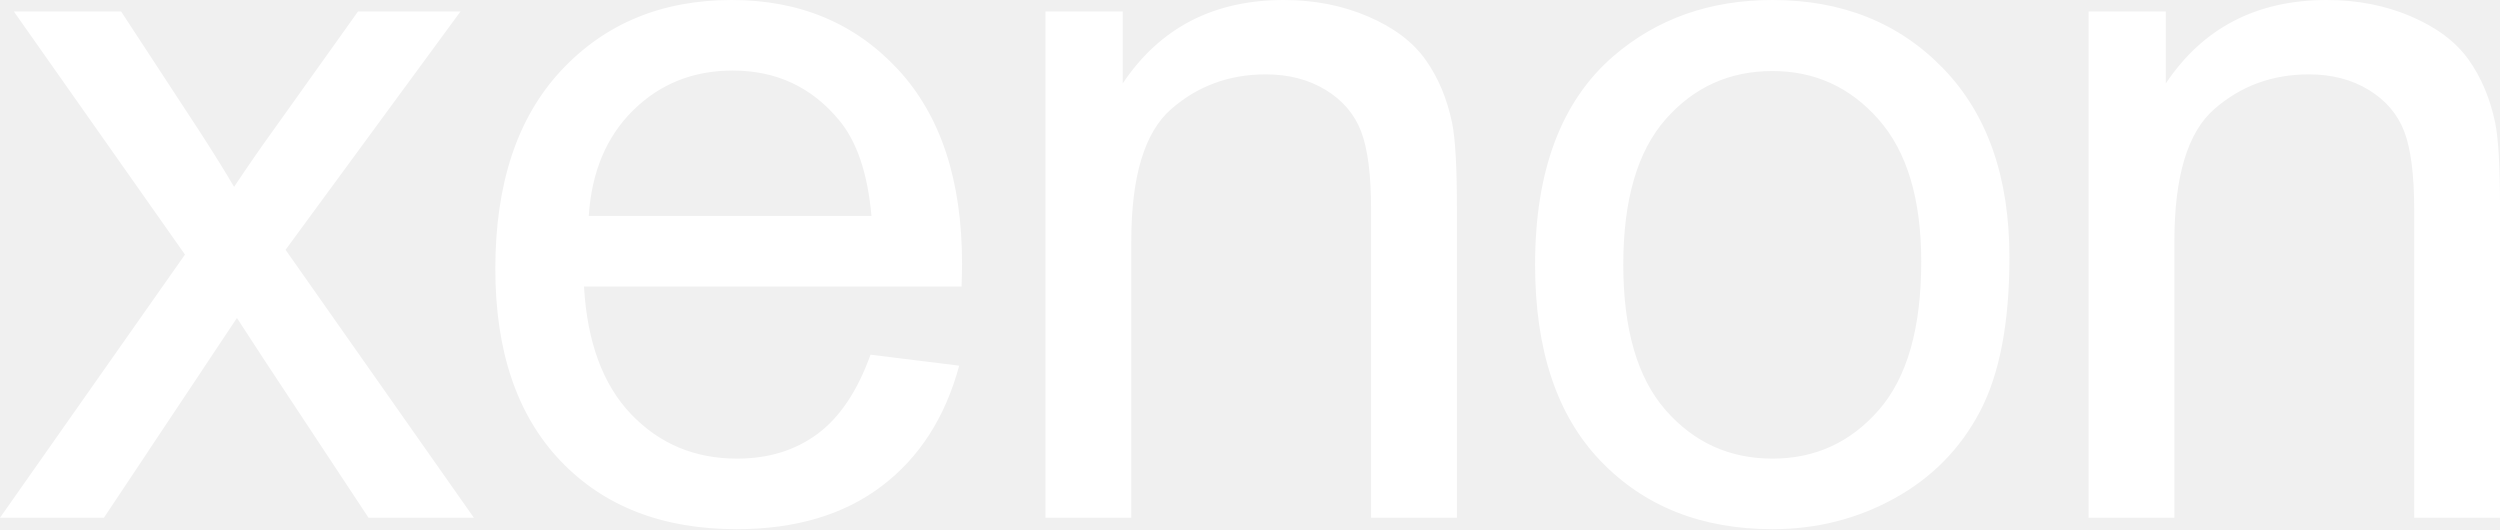
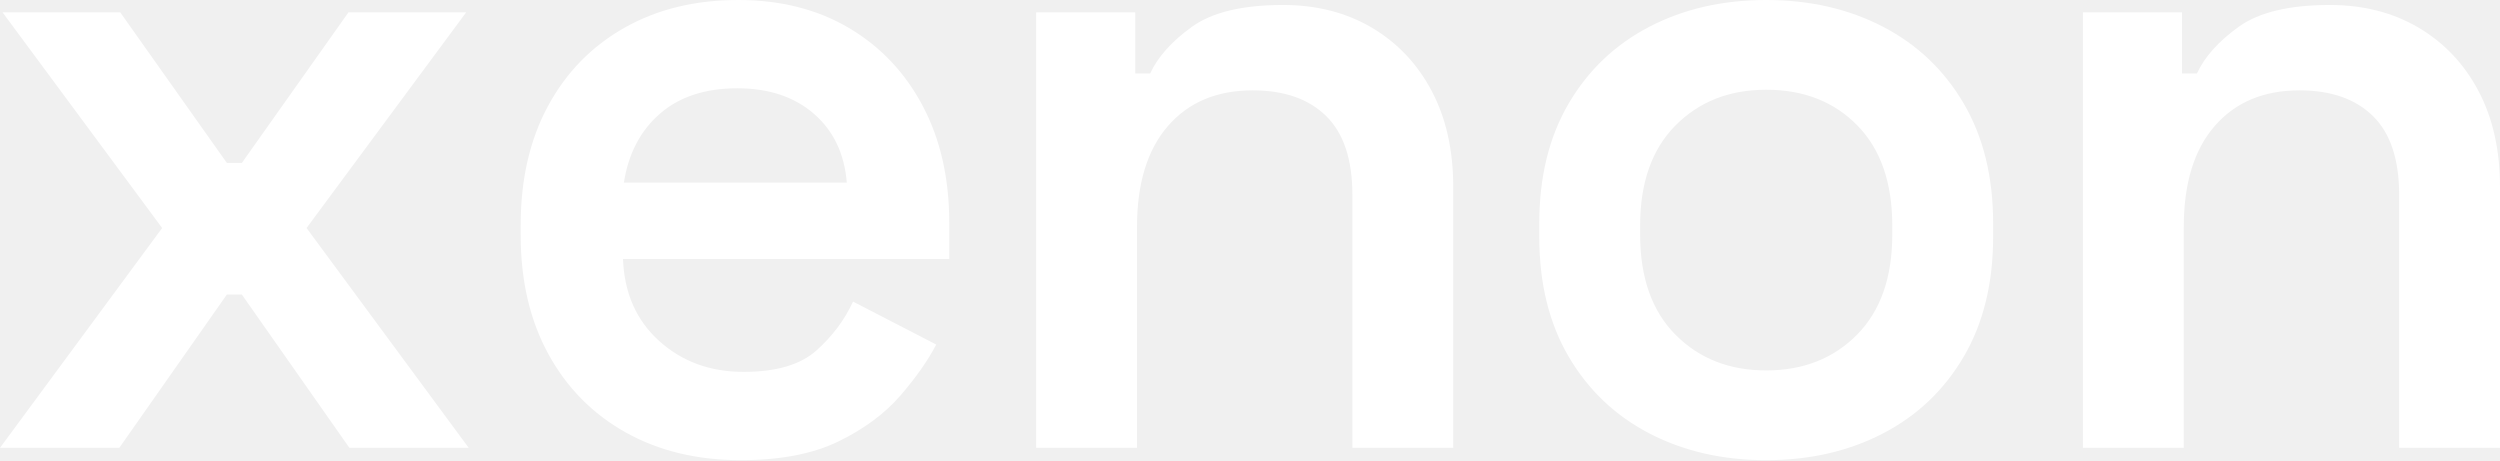
- <svg xmlns="http://www.w3.org/2000/svg" viewBox="0 0 5244.0 1110.0" width="5244.0" height="1110.0" role="img" aria-labelledby="title">
-   <path fill="#ffffff" transform="translate(-15 1086) scale(1 -1)" d="M15 0 403 552 44 1062H269L432 813Q478 742 506 694Q550 760 587 811L766 1062H981L614 562L1009 0H788L570 330L512 419L233 0ZM1841 342 2027 319Q1983 156 1864.0 66.0Q1745 -24 1560 -24Q1327 -24 1190.5 119.5Q1054 263 1054 522Q1054 790 1192.0 938.0Q1330 1086 1550 1086Q1763 1086 1898.0 941.0Q2033 796 2033 533Q2033 517 2032 485H1240Q1250 310 1339.0 217.0Q1428 124 1561 124Q1660 124 1730.0 176.0Q1800 228 1841 342ZM1250 633H1843Q1831 767 1775 834Q1689 938 1552 938Q1428 938 1343.5 855.0Q1259 772 1250 633ZM2208 0V1062H2370V911Q2487 1086 2708 1086Q2804 1086 2884.5 1051.5Q2965 1017 3005.0 961.0Q3045 905 3061 828Q3071 778 3071 653V0H2891V646Q2891 756 2870.0 810.5Q2849 865 2795.5 897.5Q2742 930 2670 930Q2555 930 2471.5 857.0Q2388 784 2388 580V0ZM3235 531Q3235 826 3399 968Q3536 1086 3733 1086Q3952 1086 4091.0 942.5Q4230 799 4230 546Q4230 341 4168.5 223.5Q4107 106 3989.5 41.0Q3872 -24 3733 -24Q3510 -24 3372.5 119.0Q3235 262 3235 531ZM3420 531Q3420 327 3509.0 225.5Q3598 124 3733 124Q3867 124 3956.0 226.0Q4045 328 4045 537Q4045 734 3955.5 835.5Q3866 937 3733 937Q3598 937 3509.0 836.0Q3420 735 3420 531ZM4396 0V1062H4558V911Q4675 1086 4896 1086Q4992 1086 5072.5 1051.5Q5153 1017 5193.0 961.0Q5233 905 5249 828Q5259 778 5259 653V0H5079V646Q5079 756 5058.0 810.5Q5037 865 4983.5 897.5Q4930 930 4858 930Q4743 930 4659.5 857.0Q4576 784 4576 580V0Z" />
+ <svg xmlns="http://www.w3.org/2000/svg" viewBox="0 0 2837.301 522.25" width="2837.301" height="522.25" role="img" aria-labelledby="title">
+   <path transform="translate(-30.19971 508.2501)" fill="#ffffff" d="M30.2 0.0 214.224 -249.475 33.075 -494.25H166.651L287.7 -323.301H304.65L425.699 -494.25H559.275L378.126 -249.475L562.15 0.0H426.749L304.65 -174H287.7L165.601 0.0ZM870.8 14.0Q796.625 14.0 740.3 -17.5Q683.975 -49.0 652.562 -106.413Q621.15 -163.825 621.15 -241.125V-253.125Q621.15 -330.6 652.15 -387.925Q683.15 -445.25 738.887 -476.75Q794.625 -508.25 867.925 -508.25Q940.05 -508.25 993.787 -476.45Q1047.525 -444.65 1077.525 -387.85Q1107.525 -331.05 1107.525 -255.4V-214.325H737.251Q739.426 -156.325 778.313 -121.263Q817.2 -86.201 874.1 -86.201Q929.725 -86.201 956.912 -110.601Q984.099 -135 998.324 -165.975L1092.75 -117.225Q1078.575 -90.0 1052.075 -59.325Q1025.575 -28.65 981.925 -7.325Q938.275 14.0 870.8 14.0ZM738.251 -300.975H991.249Q987.249 -350.275 953.862 -379.162Q920.475 -408.049 867.1 -408.049Q812.25 -408.049 779.1 -379.162Q745.951 -350.275 738.251 -300.975ZM1206.15 0.0V-494.25H1318.601V-424.875H1335.551Q1348.601 -453.15 1383 -477.875Q1417.4 -502.6 1486.325 -502.6Q1543.45 -502.6 1587.038 -476.888Q1630.625 -451.175 1655.063 -405.025Q1679.5 -358.875 1679.5 -296.0V0.0H1565.049V-287.05Q1565.049 -347.25 1535.362 -376.475Q1505.675 -405.699 1451.875 -405.699Q1390.9 -405.699 1355.75 -365.275Q1320.601 -324.85 1320.601 -250.425V0.0ZM2034.7 14.0Q1960.7 14.0 1902.312 -16.262Q1843.925 -46.525 1810.537 -103.437Q1777.15 -160.35 1777.15 -239.475V-254.775Q1777.15 -333.9 1810.537 -390.813Q1843.925 -447.725 1902.312 -477.988Q1960.7 -508.25 2034.7 -508.25Q2108.7 -508.25 2167.087 -477.988Q2225.475 -447.725 2258.863 -390.813Q2292.25 -333.9 2292.25 -254.775V-239.475Q2292.25 -160.35 2258.863 -103.437Q2225.475 -46.525 2167.087 -16.262Q2108.7 14.0 2034.7 14.0ZM2034.7 -87.851Q2097.6 -87.851 2137.699 -128.326Q2177.799 -168.8 2177.799 -242.3V-251.95Q2177.799 -325.45 2138.112 -365.925Q2098.425 -406.399 2034.7 -406.399Q1971.975 -406.399 1931.788 -365.925Q1891.601 -325.45 1891.601 -251.95V-242.3Q1891.601 -168.8 1931.788 -128.326Q1971.975 -87.851 2034.7 -87.851ZM2394.15 0.0V-494.25H2506.601V-424.875H2523.551Q2536.601 -453.15 2571 -477.875Q2605.4 -502.6 2674.325 -502.6Q2731.45 -502.6 2775.038 -476.888Q2818.625 -451.175 2843.063 -405.025Q2867.5 -358.875 2867.5 -296.0V0.0H2753.049V-287.05Q2753.049 -347.25 2723.362 -376.475Q2693.675 -405.699 2639.875 -405.699Q2578.9 -405.699 2543.75 -365.275Q2508.601 -324.85 2508.601 -250.425V0.0Z" />
</svg>
